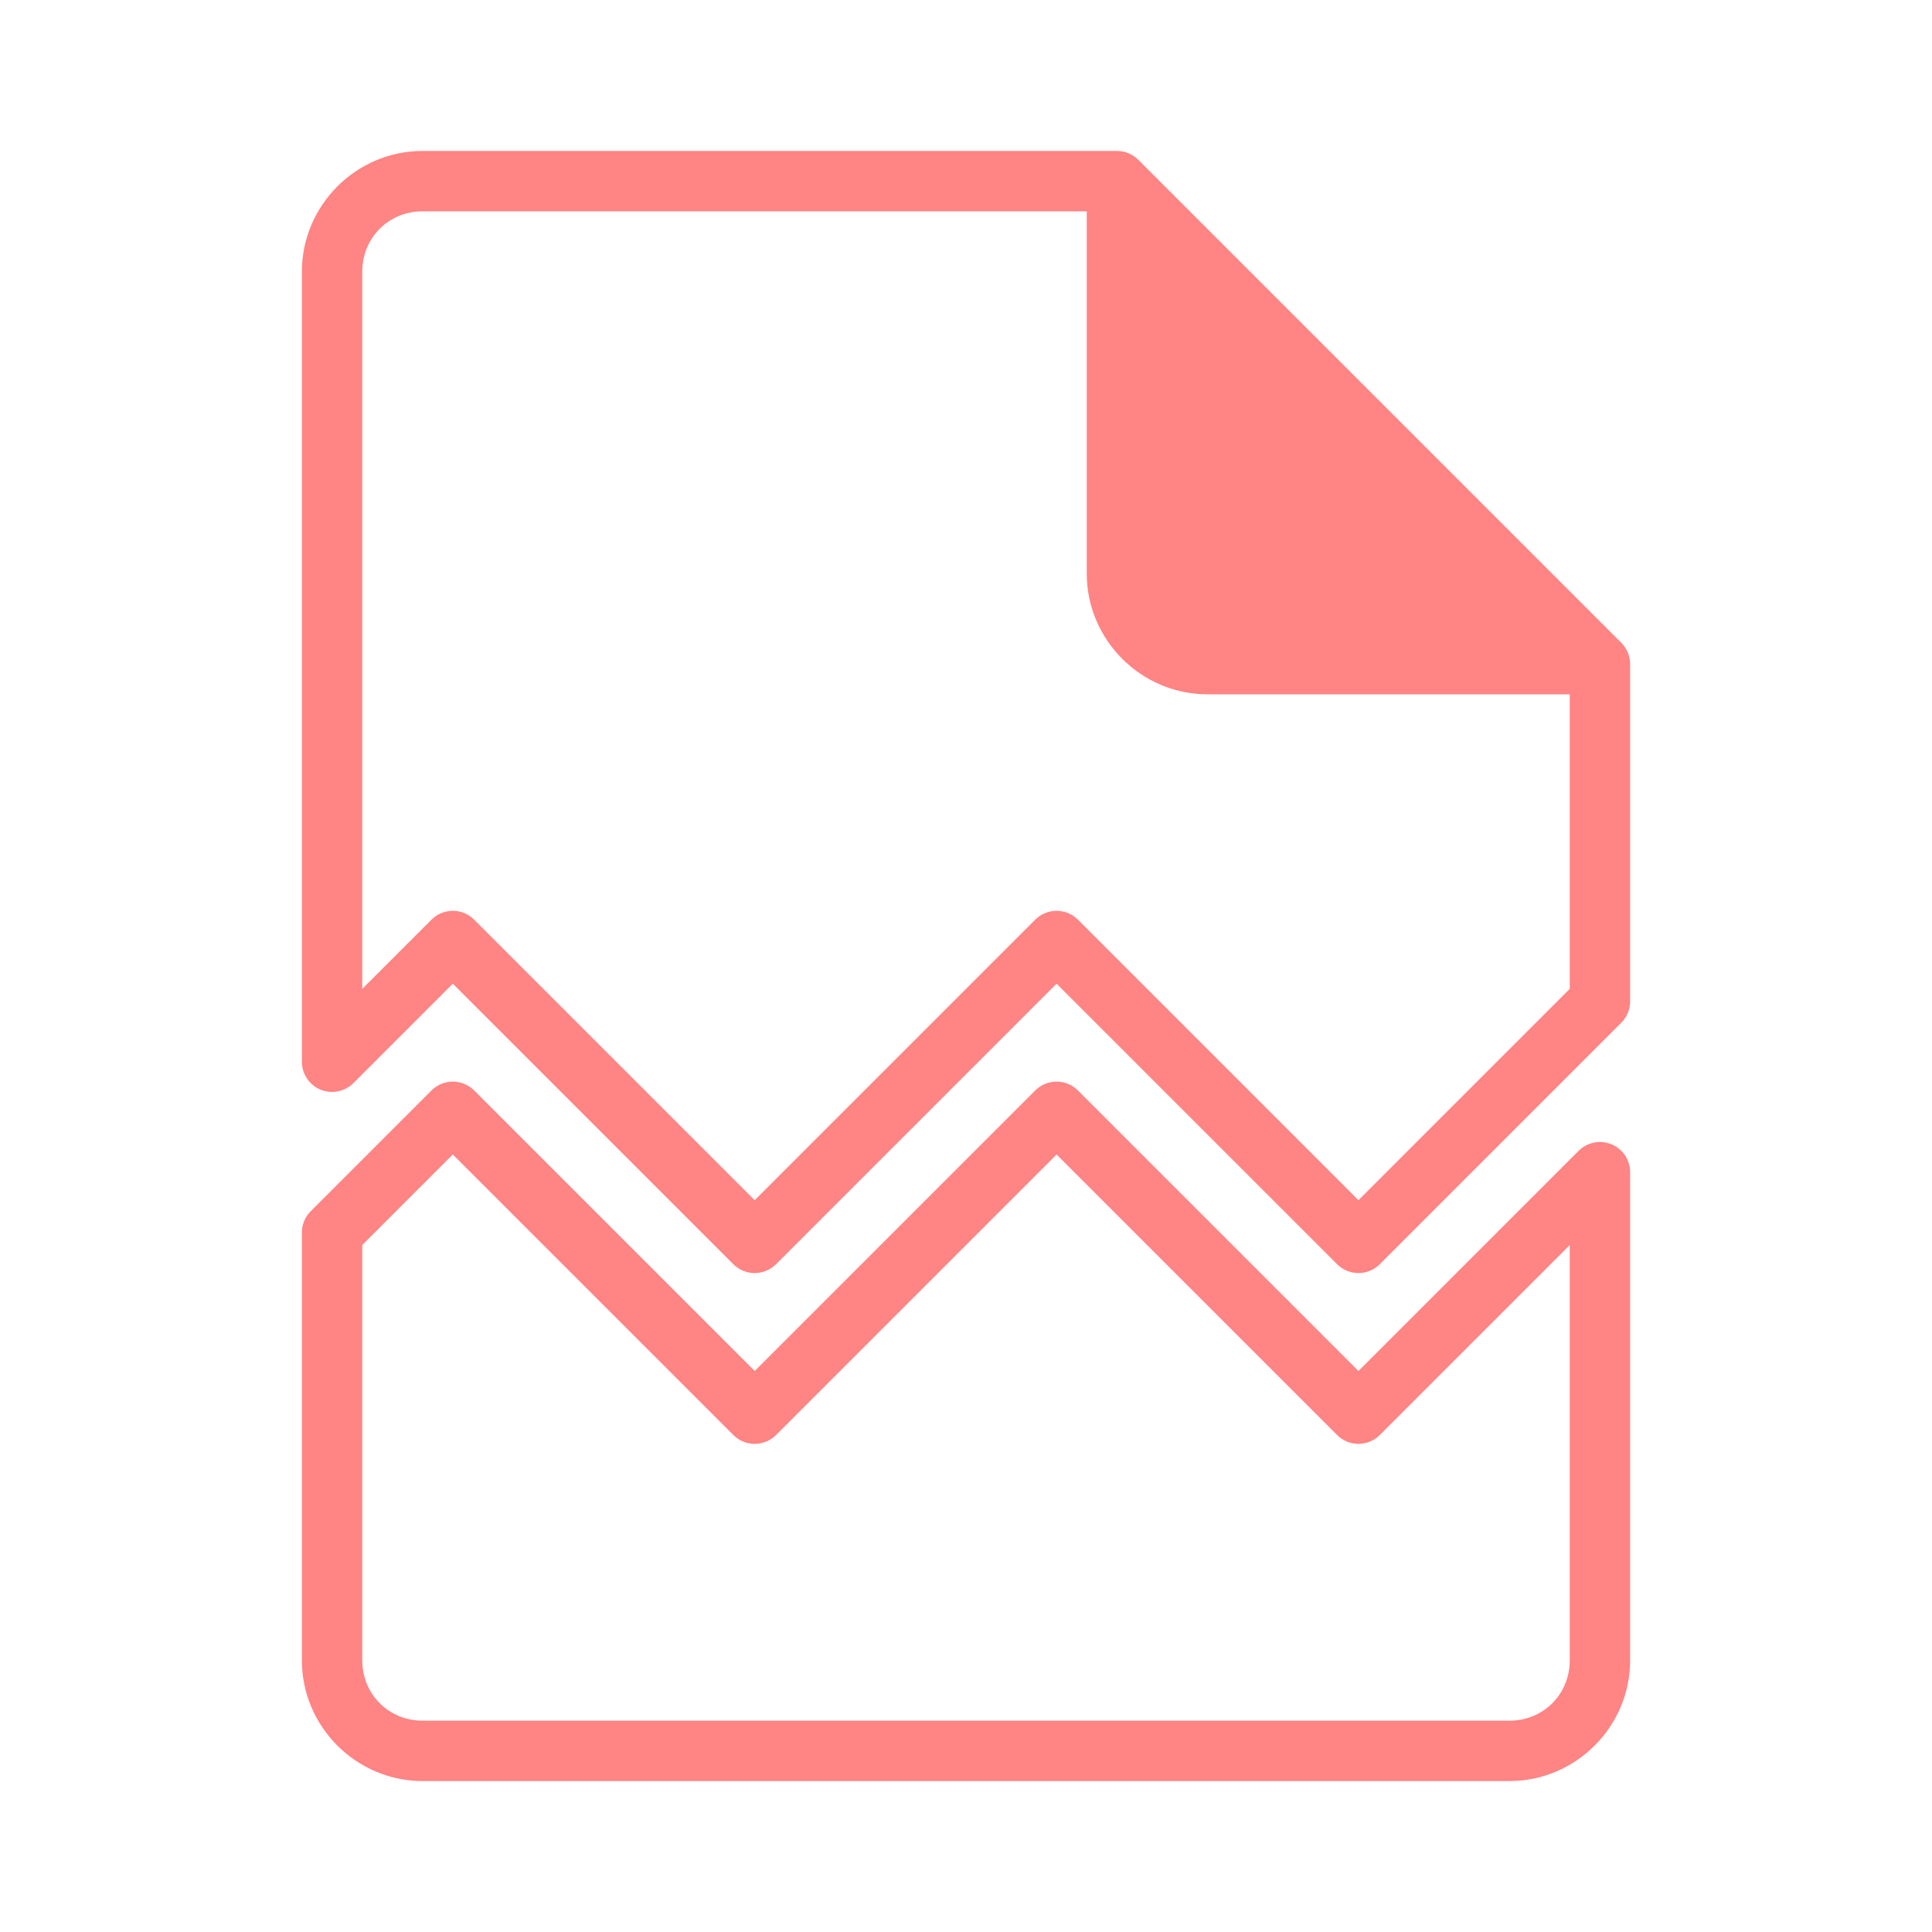
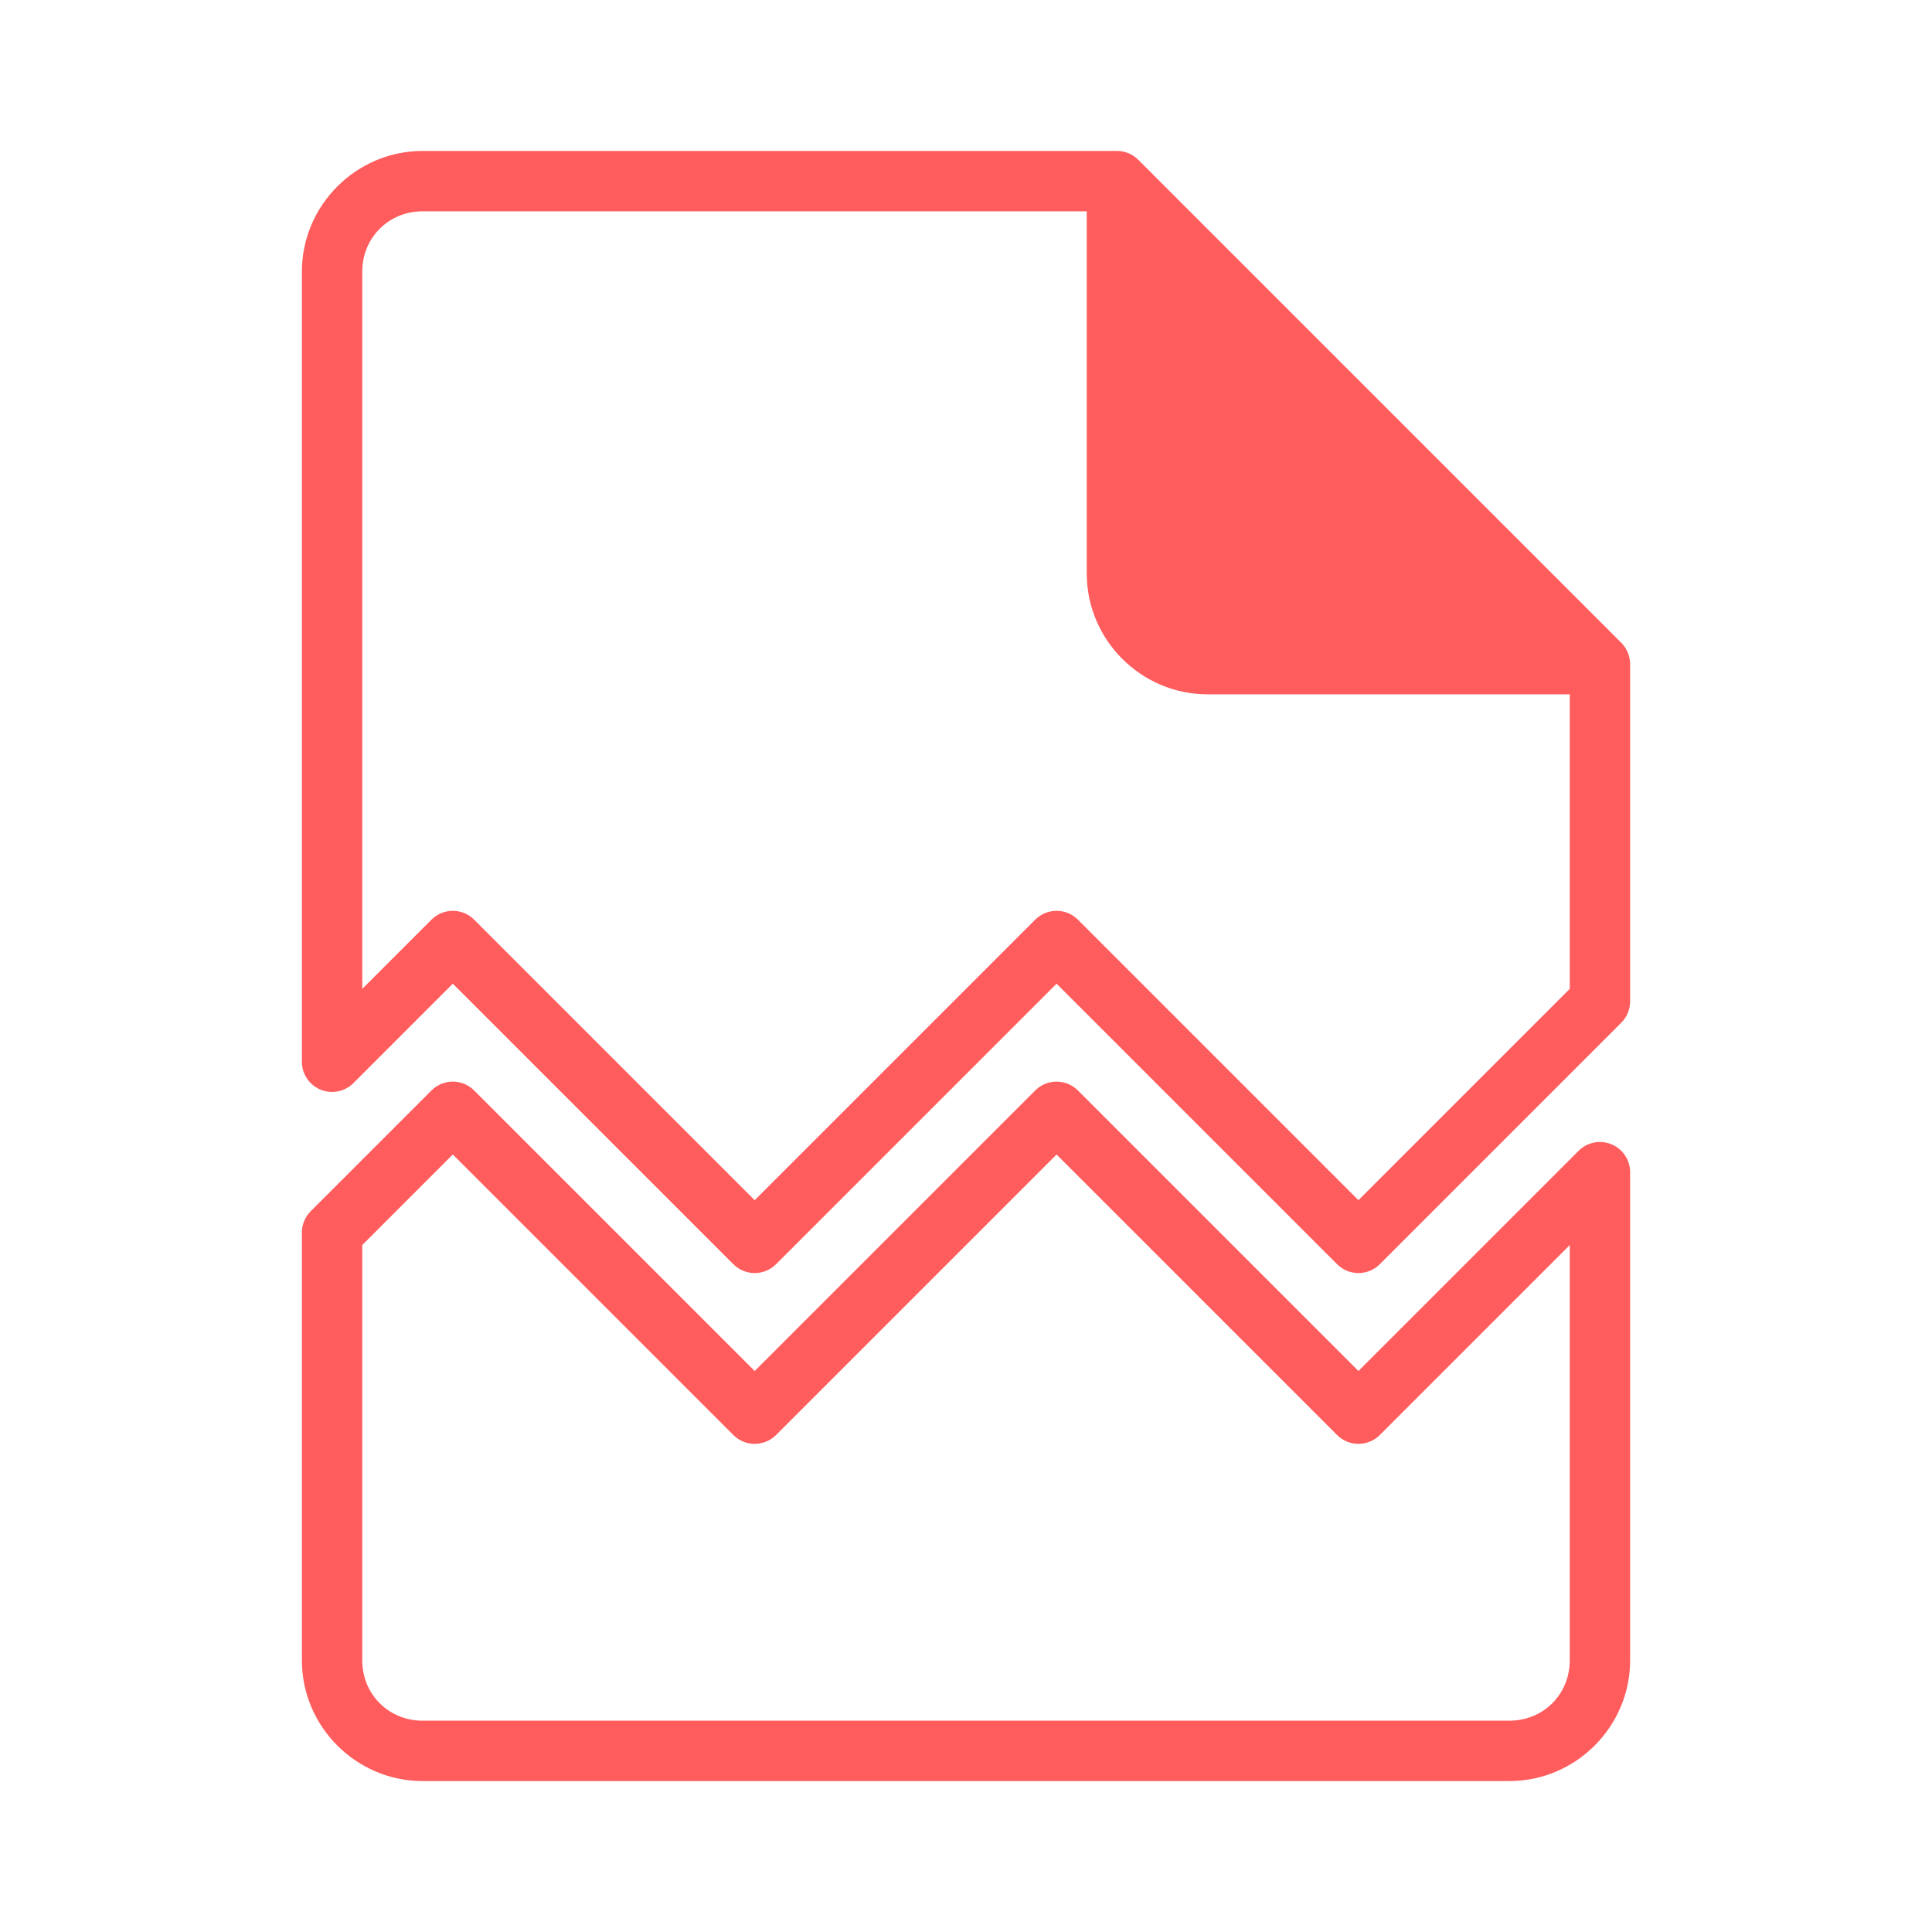
<svg xmlns="http://www.w3.org/2000/svg" width="64" height="64" version="1.1" viewBox="0 0 64 64">
  <g transform="translate(0 -988.36)">
    <g transform="translate(0 -1.6949e-5)">
-       <path transform="translate(0 988.36)" d="m14 5c-2.199 0-4 1.801-4 4v26.172a1 1 0 0 0 1.707 0.707l3.293-3.293 9.293 9.293a1 1 0 0 0 1.414 0l9.293-9.293 9.293 9.293a1 1 0 0 0 1.414 0l8-8a1 1 0 0 0 0.293 -0.707v-11.172a1 1 0 0 0 -0.293 -0.707l-16-16a1 1 0 0 0 -0.707 -0.293h-23zm0 2h22v12c0 2.199 1.801 4 4 4h12v9.758l-7 7-9.293-9.293a1 1 0 0 0 -1.414 0l-9.293 9.293-9.293-9.293a1 1 0 0 0 -1.414 0l-2.293 2.293v-23.758c0-1.125 0.875-2 2-2zm0.984 28.83a1 1 0 0 0 -0.691 0.293l-4 4a1 1 0 0 0 -0.293 0.707v14.17c0 2.199 1.801 4 4 4h36c2.199 0 4-1.801 4-4v-16.17a1 1 0 0 0 -1.707 -0.707l-7.293 7.293-9.293-9.293a1 1 0 0 0 -1.414 0l-9.293 9.293-9.293-9.293a1 1 0 0 0 -0.723 -0.293zm0.016 2.414l9.293 9.293a1 1 0 0 0 1.414 0l9.293-9.293 9.293 9.293a1 1 0 0 0 1.414 0l6.293-6.293v13.756c0 1.125-0.875 2-2 2h-36c-1.125 0-2-0.875-2-2v-13.756l3-3z" color="#000000" color-rendering="auto" dominant-baseline="auto" fill="#ff8484" image-rendering="auto" shape-rendering="auto" solid-color="#000000" style="filter-blend-mode:normal;filter-gaussianBlur-deviation:0;font-feature-settings:normal;font-variant-alternates:normal;font-variant-caps:normal;font-variant-east-asian:normal;font-variant-ligatures:normal;font-variant-numeric:normal;font-variant-position:normal;isolation:auto;mix-blend-mode:normal;shape-padding:0;text-decoration-color:#000000;text-decoration-line:none;text-decoration-style:solid;text-indent:0;text-orientation:mixed;text-transform:none;white-space:normal" />
+       <path transform="translate(0 988.36)" d="m14 5c-2.199 0-4 1.801-4 4v26.172a1 1 0 0 0 1.707 0.707l3.293-3.293 9.293 9.293a1 1 0 0 0 1.414 0l9.293-9.293 9.293 9.293a1 1 0 0 0 1.414 0l8-8a1 1 0 0 0 0.293 -0.707v-11.172a1 1 0 0 0 -0.293 -0.707l-16-16a1 1 0 0 0 -0.707 -0.293h-23zm0 2h22v12c0 2.199 1.801 4 4 4h12v9.758l-7 7-9.293-9.293a1 1 0 0 0 -1.414 0l-9.293 9.293-9.293-9.293a1 1 0 0 0 -1.414 0l-2.293 2.293v-23.758c0-1.125 0.875-2 2-2zm0.984 28.83a1 1 0 0 0 -0.691 0.293l-4 4a1 1 0 0 0 -0.293 0.707v14.17c0 2.199 1.801 4 4 4h36c2.199 0 4-1.801 4-4v-16.17a1 1 0 0 0 -1.707 -0.707l-7.293 7.293-9.293-9.293a1 1 0 0 0 -1.414 0l-9.293 9.293-9.293-9.293a1 1 0 0 0 -0.723 -0.293zm0.016 2.414l9.293 9.293a1 1 0 0 0 1.414 0l9.293-9.293 9.293 9.293a1 1 0 0 0 1.414 0l6.293-6.293v13.756c0 1.125-0.875 2-2 2h-36c-1.125 0-2-0.875-2-2v-13.756l3-3z" color="#000000" color-rendering="auto" dominant-baseline="auto" fill="#ff5d5d" image-rendering="auto" shape-rendering="auto" solid-color="#000000" style="filter-blend-mode:normal;filter-gaussianBlur-deviation:0;font-feature-settings:normal;font-variant-alternates:normal;font-variant-caps:normal;font-variant-east-asian:normal;font-variant-ligatures:normal;font-variant-numeric:normal;font-variant-position:normal;isolation:auto;mix-blend-mode:normal;shape-padding:0;text-decoration-color:#000000;text-decoration-line:none;text-decoration-style:solid;text-indent:0;text-orientation:mixed;text-transform:none;white-space:normal" />
    </g>
  </g>
</svg>
